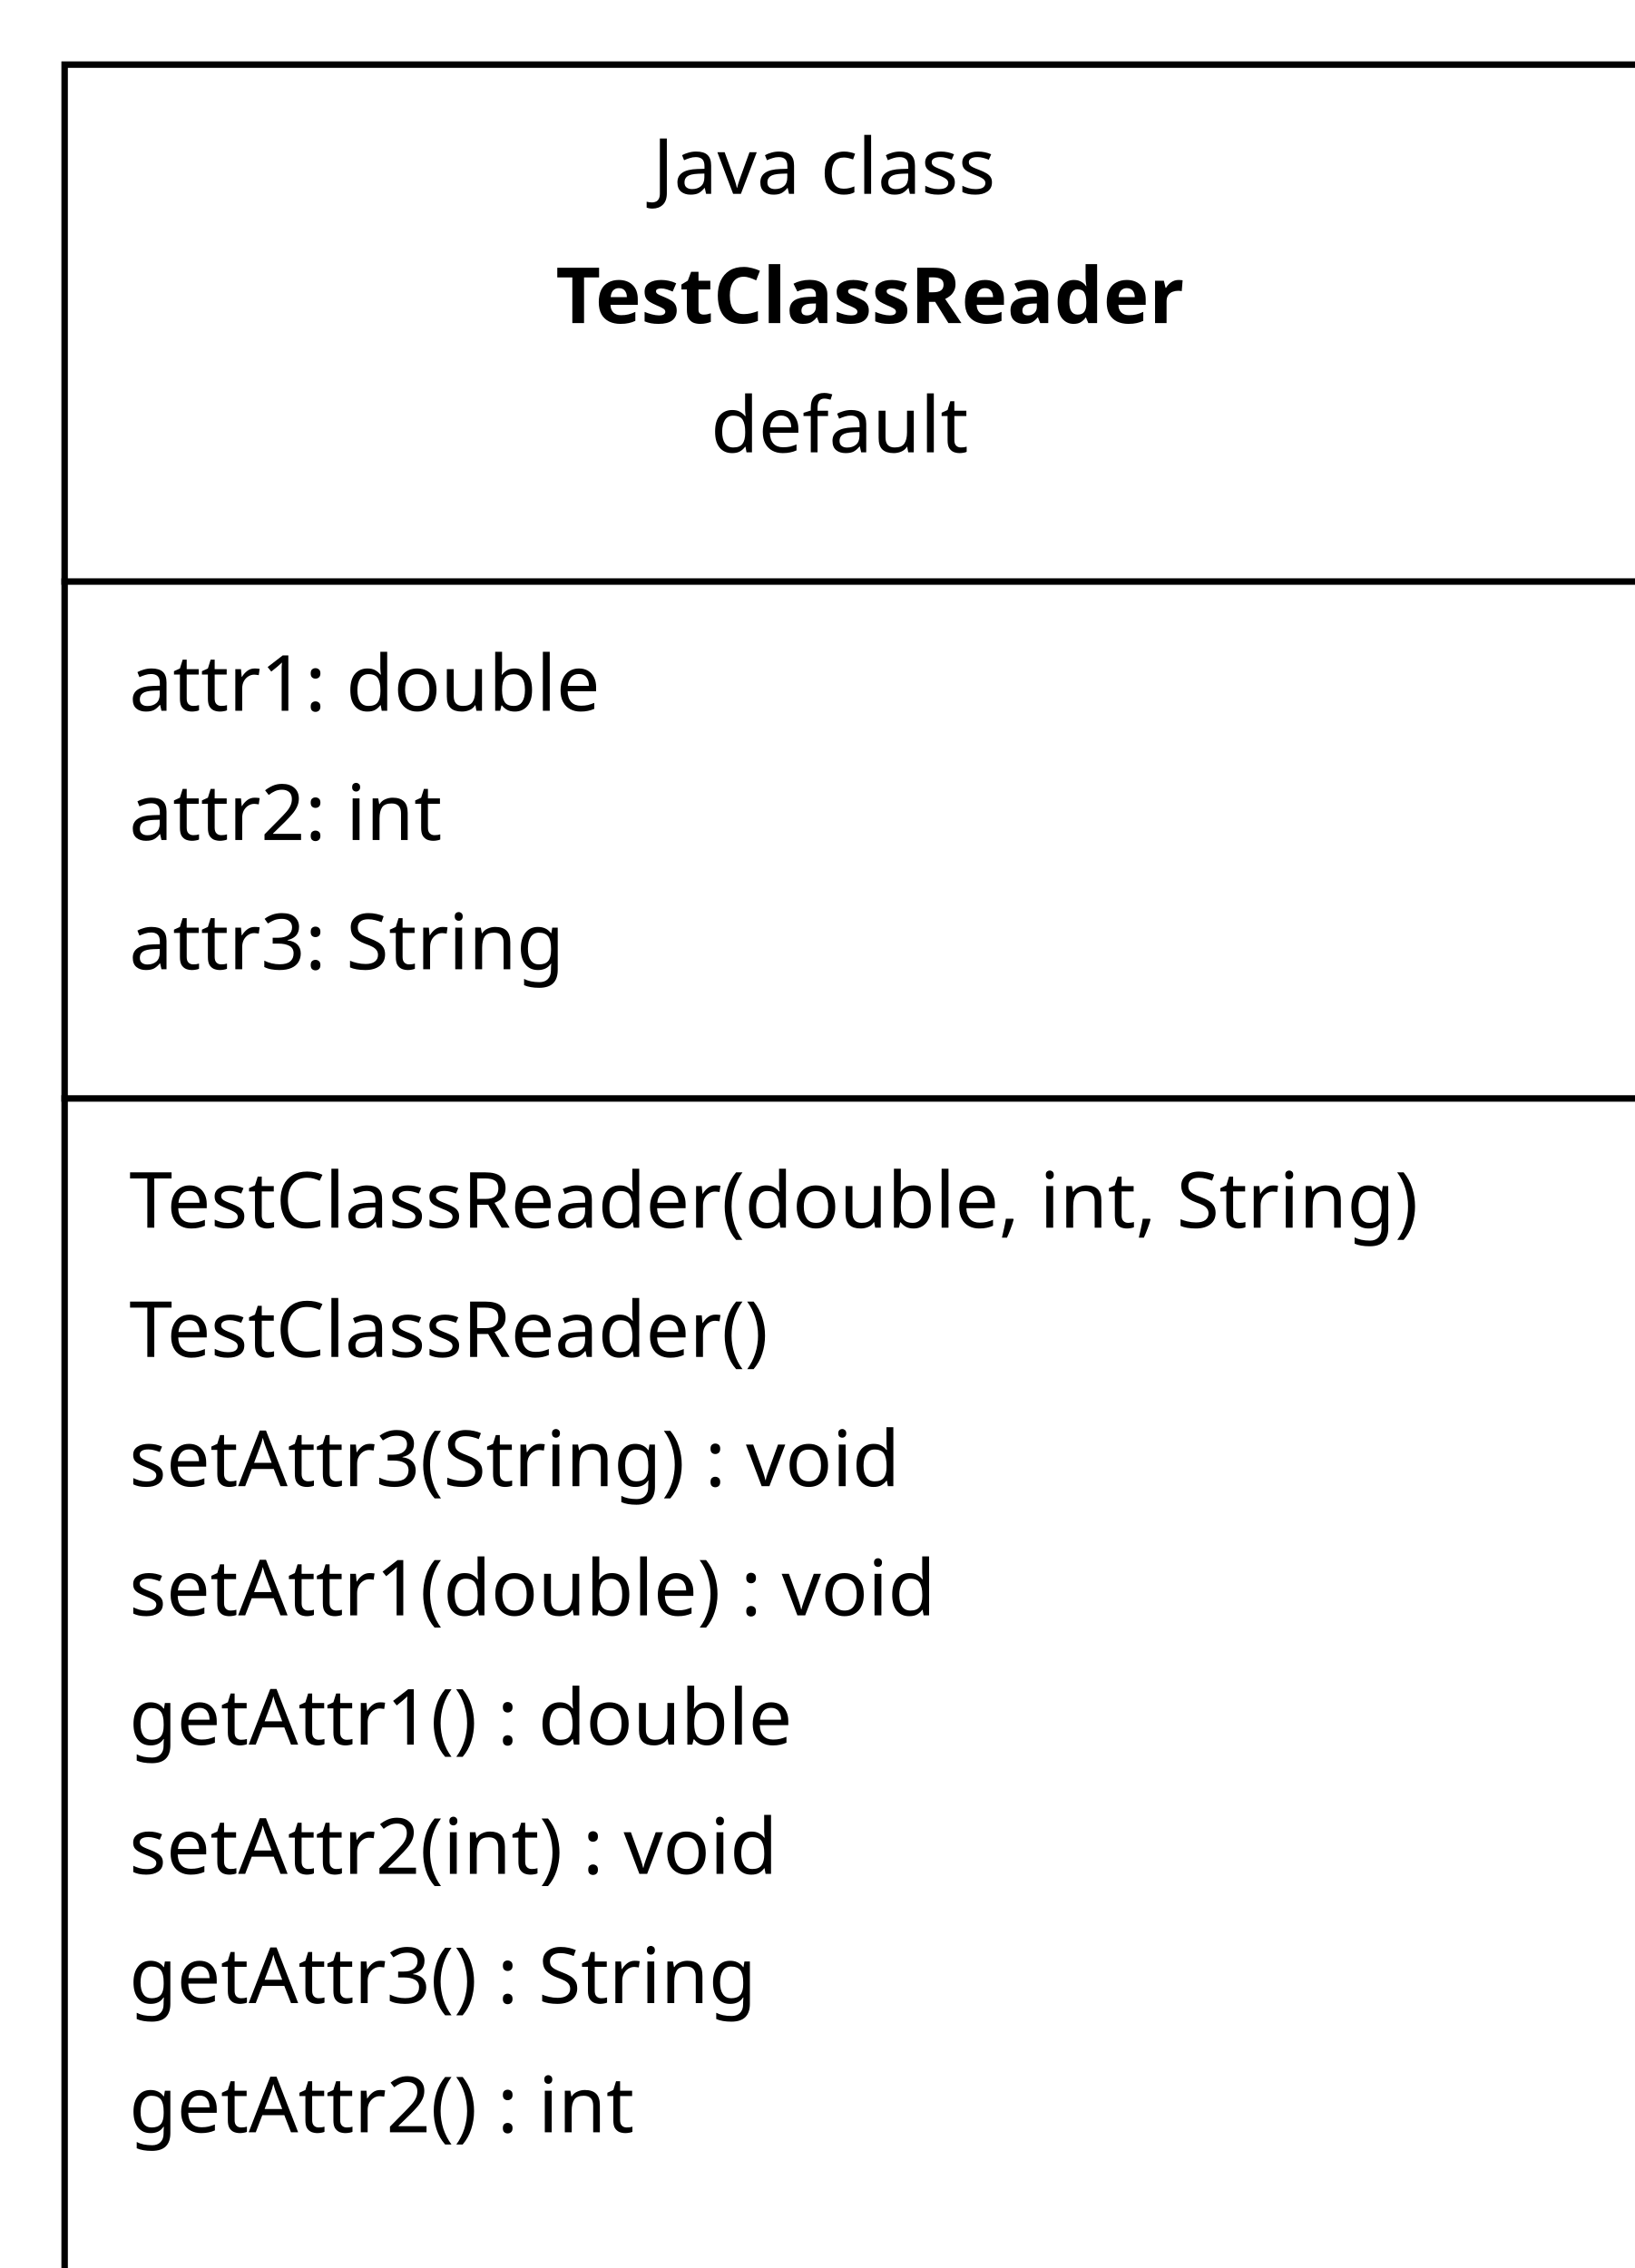
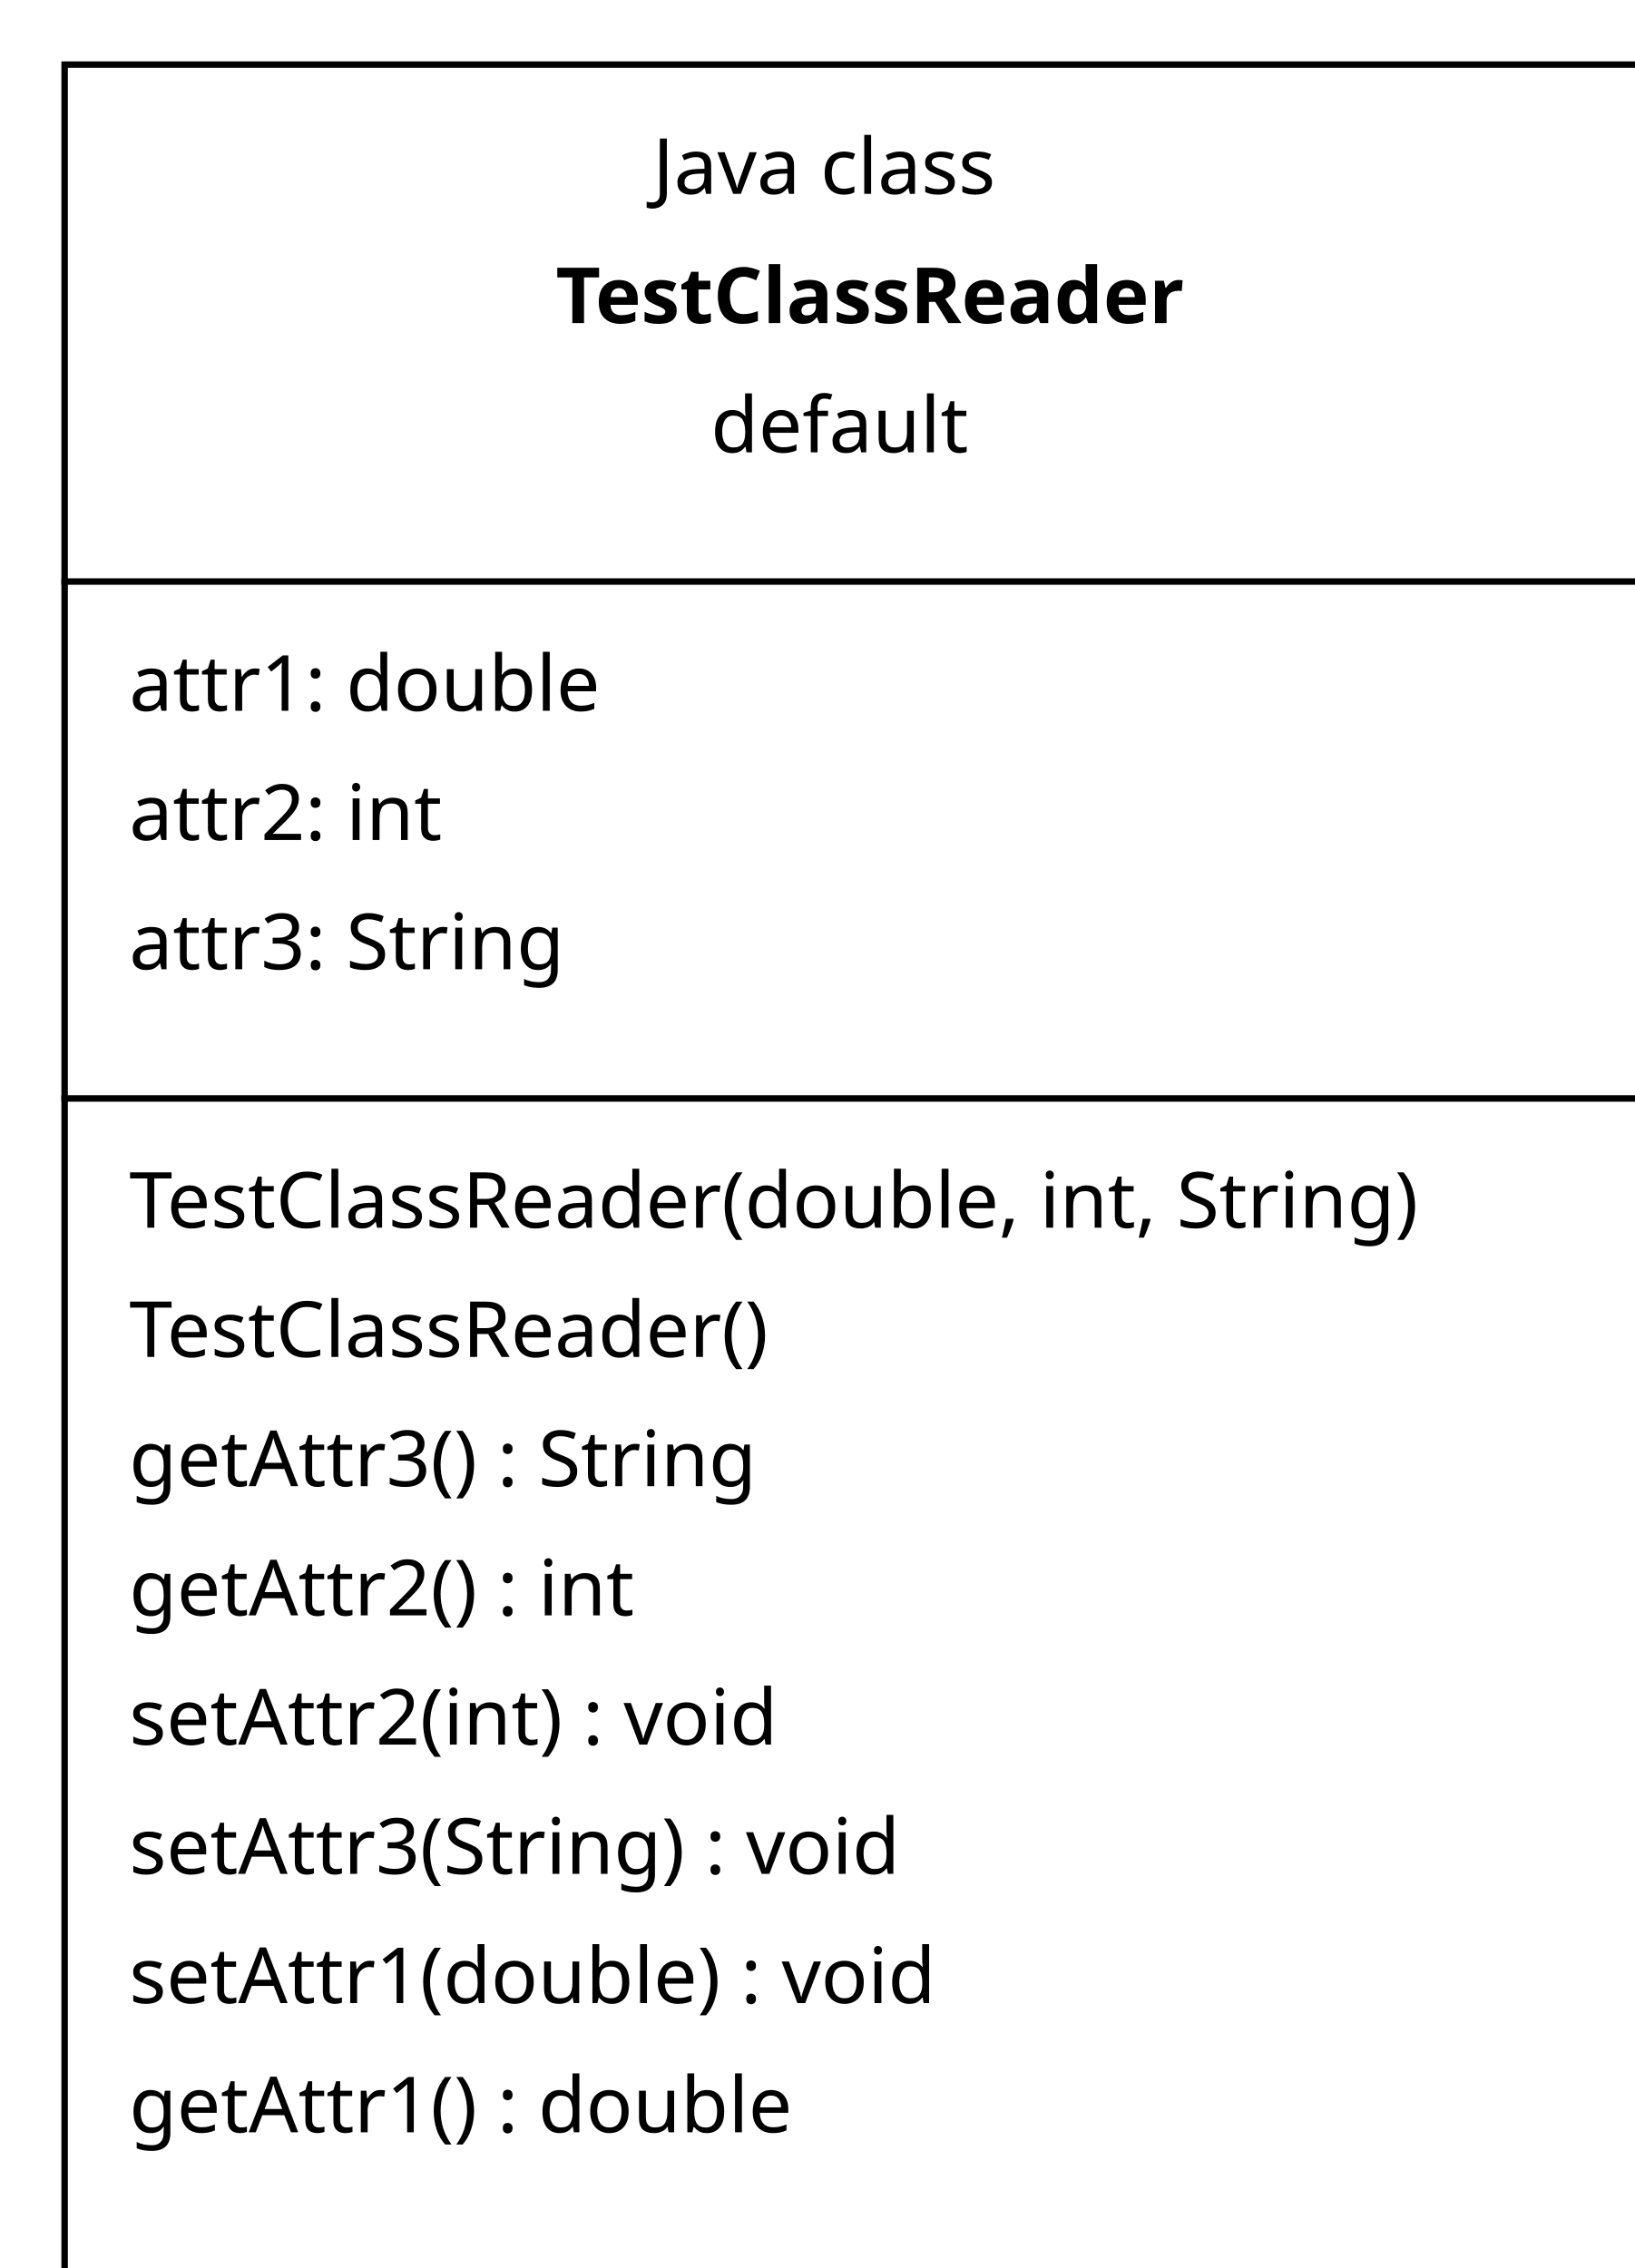
<svg xmlns="http://www.w3.org/2000/svg" style="fill-opacity:1; color-rendering:auto; color-interpolation:auto; text-rendering:auto; stroke:black; stroke-linecap:square; stroke-miterlimit:10; shape-rendering:auto; stroke-opacity:1; fill:black; stroke-dasharray:none; font-weight:normal; stroke-width:1; font-family:'Dialog'; font-style:normal; stroke-linejoin:miter; font-size:12px; stroke-dashoffset:0; image-rendering:auto;">
  <defs id="genericDefs" />
  <g>
    <g>
      <rect x="10" width="252" height="350" y="10" style="fill:none;" />
      <text x="101" xml:space="preserve" y="30" style="stroke:none;">Java class</text>
      <text x="86" xml:space="preserve" y="50" style="font-weight:bold; stroke:none;">TestClassReader</text>
      <text x="110" xml:space="preserve" y="70" style="stroke:none;">default</text>
      <line y2="90" style="fill:none;" x1="10" x2="262" y1="90" />
      <text x="20" xml:space="preserve" y="110" style="stroke:none;">attr1: double</text>
      <text x="20" xml:space="preserve" y="130" style="stroke:none;">attr2: int</text>
      <text x="20" xml:space="preserve" y="150" style="stroke:none;">attr3: String</text>
      <line y2="170" style="fill:none;" x1="10" x2="262" y1="170" />
      <text x="20" xml:space="preserve" y="190" style="stroke:none;">TestClassReader(double, int, String)</text>
      <text x="20" xml:space="preserve" y="210" style="stroke:none;">TestClassReader()</text>
-       <text x="20" xml:space="preserve" y="230" style="stroke:none;">setAttr3(String) : void</text>
-       <text x="20" xml:space="preserve" y="250" style="stroke:none;">setAttr1(double) : void</text>
-       <text x="20" xml:space="preserve" y="270" style="stroke:none;">getAttr1() : double</text>
-       <text x="20" xml:space="preserve" y="290" style="stroke:none;">setAttr2(int) : void</text>
-       <text x="20" xml:space="preserve" y="310" style="stroke:none;">getAttr3() : String</text>
-       <text x="20" xml:space="preserve" y="330" style="stroke:none;">getAttr2() : int</text>
+       <text x="20" xml:space="preserve" y="230" style="stroke:none;">getAttr3() : String</text>
+       <text x="20" xml:space="preserve" y="250" style="stroke:none;">getAttr2() : int</text>
+       <text x="20" xml:space="preserve" y="270" style="stroke:none;">setAttr2(int) : void</text>
+       <text x="20" xml:space="preserve" y="290" style="stroke:none;">setAttr3(String) : void</text>
+       <text x="20" xml:space="preserve" y="310" style="stroke:none;">setAttr1(double) : void</text>
+       <text x="20" xml:space="preserve" y="330" style="stroke:none;">getAttr1() : double</text>
    </g>
  </g>
</svg>
